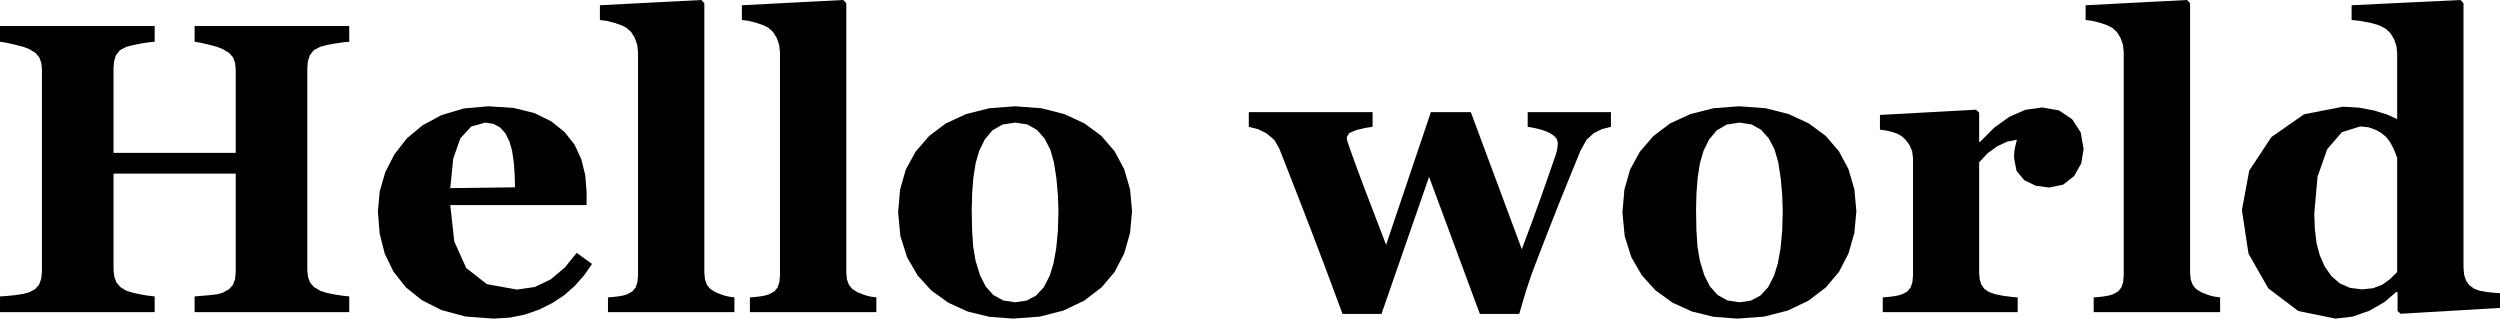
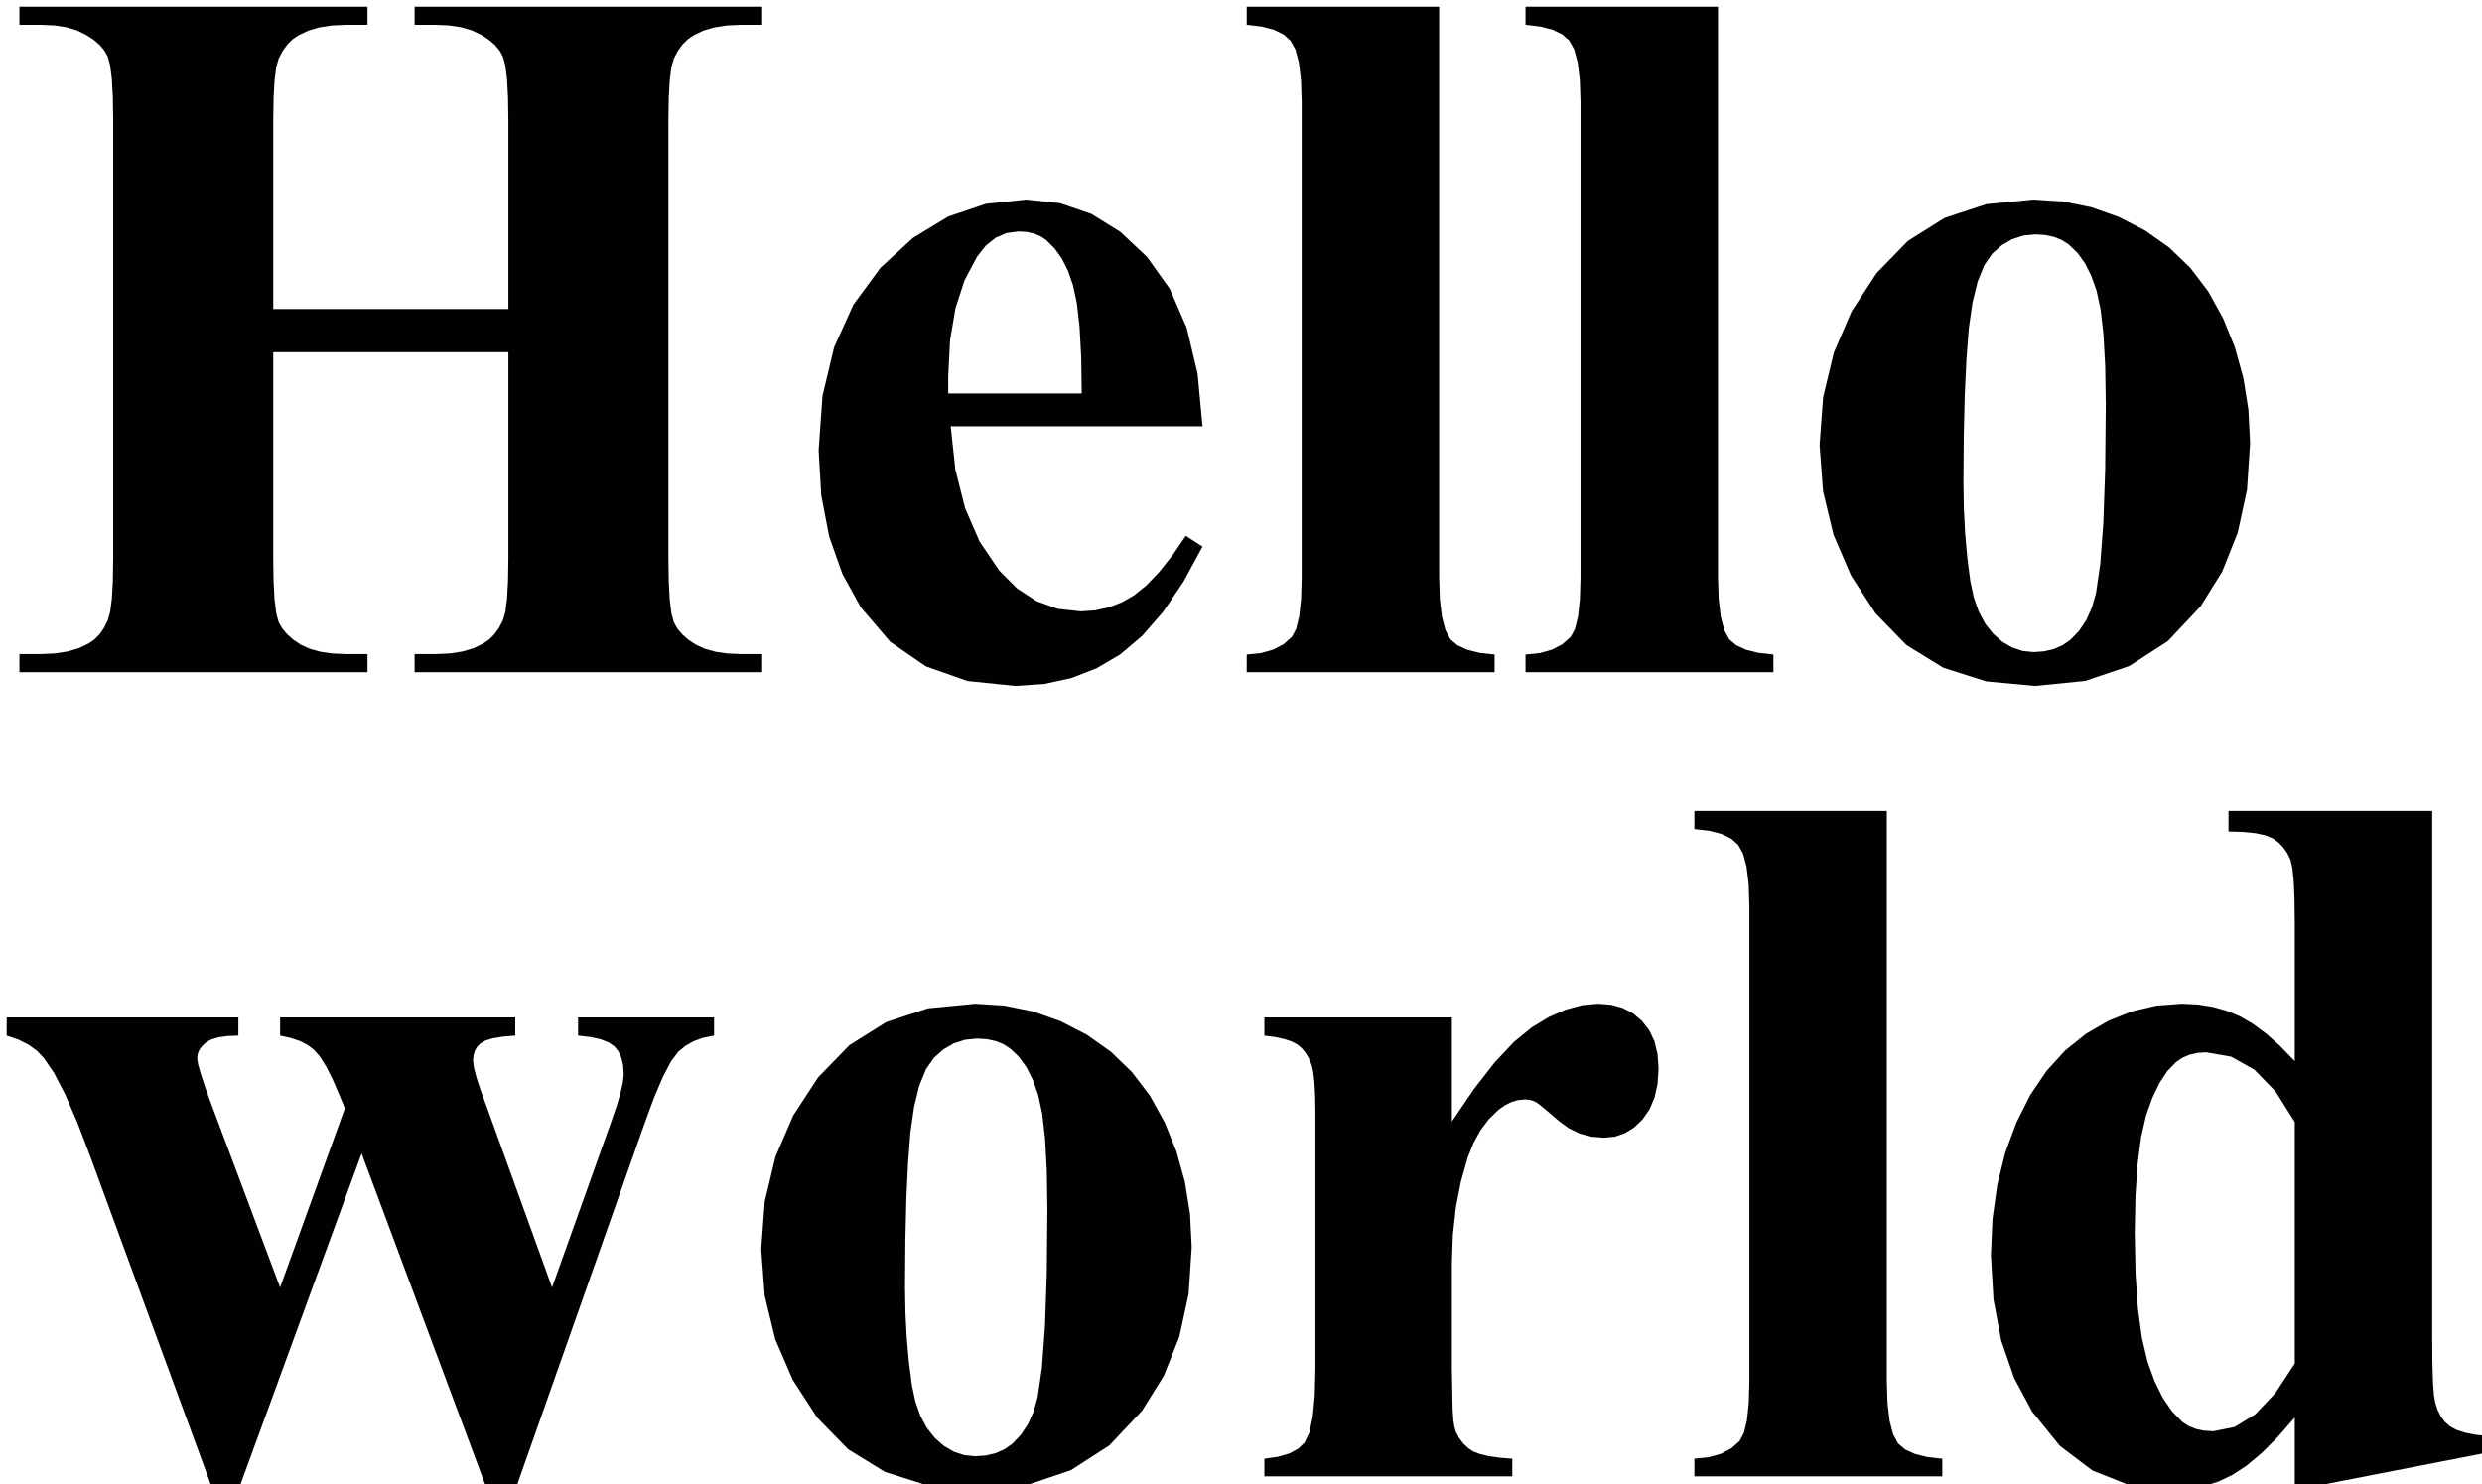
- <svg xmlns="http://www.w3.org/2000/svg" id="svg8" version="1.1" viewBox="0 0 119.594 15.241" height="57.604" width="452.01">
+ <svg xmlns="http://www.w3.org/2000/svg" width="845.009" height="505.134" viewBox="0 0 223.575 133.65" version="1.1" id="svg8">
  <defs id="defs2" />
-   <path id="path819" style="font-style:normal;font-variant:normal;font-weight:bold;font-stretch:normal;font-size:19.756px;line-height:1.25;font-family:Georgia;-inkscape-font-specification:'Georgia Bold';letter-spacing:0px;word-spacing:0px;fill:#000000;fill-opacity:1;stroke:none;stroke-width:1;stroke-miterlimit:4;stroke-dasharray:none;stroke-opacity:1" d="M 16.707,14.932 H 13.008 9.309 V 14.556 14.18 L 9.605,14.156 10.013,14.122 10.404,14.074 10.649,14.006 10.951,13.84 11.141,13.63 11.243,13.358 11.276,13.022 V 10.664 8.305 H 8.354 5.431 V 10.611 12.916 L 5.465,13.227 5.566,13.505 5.759,13.736 6.048,13.91 6.297,13.989 6.675,14.074 7.078,14.144 7.399,14.18 V 14.556 14.932 H 3.699 0 V 14.556 14.18 L 0.297,14.161 0.704,14.122 1.112,14.059 1.389,13.987 1.683,13.83 1.871,13.611 1.973,13.329 2.006,13.003 V 8.161 3.318 L 1.975,3.007 1.881,2.749 1.7,2.532 1.389,2.344 1.066,2.226 0.656,2.122 0.265,2.038 0,1.997 V 1.621 1.244 H 3.699 7.399 V 1.621 1.997 L 7.071,2.03 6.685,2.093 6.318,2.168 6.048,2.238 5.735,2.402 5.547,2.643 5.46,2.923 5.431,3.222 V 5.267 7.312 H 8.354 11.276 V 5.315 3.318 L 11.245,3.007 11.151,2.749 10.963,2.532 10.649,2.344 10.355,2.233 9.974,2.132 9.6,2.045 9.309,1.997 V 1.621 1.244 H 13.008 16.707 V 1.621 1.997 L 16.379,2.028 16.013,2.084 15.646,2.151 15.318,2.238 15.012,2.399 14.826,2.633 14.732,2.916 14.701,3.222 V 8.069 12.916 L 14.732,13.237 14.826,13.505 15.012,13.727 15.318,13.91 15.6,14.002 15.984,14.084 16.387,14.146 16.707,14.18 V 14.556 Z" />
-   <path id="path821" style="font-style:normal;font-variant:normal;font-weight:bold;font-stretch:normal;font-size:19.756px;line-height:1.25;font-family:Georgia;-inkscape-font-specification:'Georgia Bold';letter-spacing:0px;word-spacing:0px;fill:#000000;fill-opacity:1;stroke:none;stroke-width:1;stroke-miterlimit:4;stroke-dasharray:none;stroke-opacity:1" d="M 28.321,12.627 27.948,13.162 27.502,13.669 26.995,14.117 26.421,14.498 25.77,14.819 25.109,15.048 24.403,15.193 23.595,15.241 22.264,15.14 21.125,14.836 20.182,14.361 19.418,13.746 18.827,13.001 18.405,12.135 18.159,11.161 18.077,10.109 18.166,9.147 18.434,8.228 18.875,7.372 19.466,6.617 20.207,5.998 21.116,5.508 22.177,5.19 23.354,5.084 24.584,5.166 25.572,5.412 26.366,5.802 27.01,6.318 27.485,6.919 27.81,7.621 27.998,8.383 28.061,9.183 V 9.497 9.81 H 24.801 21.54 L 21.731,11.551 22.302,12.82 23.289,13.594 24.723,13.852 25.584,13.729 26.354,13.36 27.024,12.793 27.588,12.096 27.955,12.362 Z M 24.637,8.961 24.622,8.375 24.579,7.775 24.499,7.223 24.376,6.781 24.181,6.383 23.923,6.096 23.604,5.923 23.209,5.865 22.541,6.053 22.022,6.617 21.68,7.589 21.54,9 23.088,8.981 Z" />
-   <path id="path823" style="font-style:normal;font-variant:normal;font-weight:bold;font-stretch:normal;font-size:19.756px;line-height:1.25;font-family:Georgia;-inkscape-font-specification:'Georgia Bold';letter-spacing:0px;word-spacing:0px;fill:#000000;fill-opacity:1;stroke:none;stroke-width:1;stroke-miterlimit:4;stroke-dasharray:none;stroke-opacity:1" d="M 35.132,14.932 H 32.108 29.084 V 14.58 14.228 L 29.329,14.207 29.566,14.18 29.793,14.141 29.99,14.084 30.248,13.944 30.405,13.756 30.492,13.5 30.521,13.177 V 7.833 2.489 L 30.482,2.137 30.366,1.813 30.195,1.534 29.971,1.331 29.727,1.208 29.383,1.09 29.018,0.998 28.698,0.955 V 0.603 0.251 L 31.124,0.125 33.55,-1e-5 33.622,0.077 33.694,0.154 V 6.603 13.051 L 33.726,13.375 33.82,13.63 33.984,13.828 34.225,13.977 34.423,14.059 34.63,14.132 34.862,14.19 35.132,14.228 V 14.58 Z" />
-   <path id="path825" style="font-style:normal;font-variant:normal;font-weight:bold;font-stretch:normal;font-size:19.756px;line-height:1.25;font-family:Georgia;-inkscape-font-specification:'Georgia Bold';letter-spacing:0px;word-spacing:0px;fill:#000000;fill-opacity:1;stroke:none;stroke-width:1;stroke-miterlimit:4;stroke-dasharray:none;stroke-opacity:1" d="M 41.923,14.932 H 38.899 35.874 V 14.58 14.228 L 36.12,14.207 36.357,14.18 36.583,14.141 36.781,14.084 37.039,13.944 37.196,13.756 37.283,13.5 37.312,13.177 V 7.833 2.489 L 37.273,2.137 37.157,1.813 36.986,1.534 36.762,1.331 36.518,1.208 36.174,1.09 35.809,0.998 35.489,0.955 V 0.603 0.251 L 37.915,0.125 40.341,-1e-5 40.413,0.077 40.485,0.154 V 6.603 13.051 L 40.517,13.375 40.611,13.63 40.775,13.828 41.016,13.977 41.214,14.059 41.421,14.132 41.653,14.19 41.923,14.228 V 14.58 Z" />
-   <path id="path827" style="font-style:normal;font-variant:normal;font-weight:bold;font-stretch:normal;font-size:19.756px;line-height:1.25;font-family:Georgia;-inkscape-font-specification:'Georgia Bold';letter-spacing:0px;word-spacing:0px;fill:#000000;fill-opacity:1;stroke:none;stroke-width:1;stroke-miterlimit:4;stroke-dasharray:none;stroke-opacity:1" d="M 52.688,6.502 53.317,7.232 53.778,8.093 54.06,9.058 54.154,10.1 54.06,11.141 53.778,12.125 53.325,13.003 52.698,13.746 51.861,14.385 50.874,14.855 49.746,15.145 48.463,15.241 47.332,15.157 46.292,14.903 45.364,14.481 44.546,13.891 43.891,13.17 43.389,12.299 43.071,11.289 42.964,10.167 43.056,9.075 43.331,8.113 43.799,7.256 44.45,6.502 45.246,5.904 46.206,5.46 47.317,5.178 48.55,5.084 49.818,5.178 50.923,5.46 51.88,5.904 Z M 50.218,13.186 50.402,12.588 50.527,11.875 50.607,11.04 50.633,10.08 50.609,9.357 50.537,8.537 50.416,7.76 50.247,7.167 49.97,6.625 49.601,6.212 49.14,5.952 48.569,5.865 47.952,5.959 47.469,6.241 47.11,6.673 46.842,7.215 46.671,7.813 46.562,8.508 46.505,9.258 46.485,10.042 46.502,11.004 46.553,11.788 46.669,12.475 46.881,13.167 47.151,13.703 47.517,14.112 47.988,14.373 48.569,14.46 49.107,14.38 49.562,14.141 49.934,13.739 50.218,13.186 H 50.218 Z" />
-   <path id="path829" style="font-style:normal;font-variant:normal;font-weight:bold;font-stretch:normal;font-size:19.756px;line-height:1.25;font-family:Georgia;-inkscape-font-specification:'Georgia Bold';letter-spacing:0px;word-spacing:0px;fill:#000000;fill-opacity:1;stroke:none;stroke-width:1;stroke-miterlimit:4;stroke-dasharray:none;stroke-opacity:1" d="M 77.064,6.067 76.637,6.176 76.244,6.367 75.897,6.687 75.607,7.206 75,8.696 74.527,9.868 74.04,11.105 73.389,12.791 73.218,13.261 73.013,13.881 72.822,14.513 72.675,15.019 H 71.734 70.794 L 69.579,11.74 68.363,8.46 67.225,11.74 66.087,15.019 H 65.156 64.225 L 63.354,12.682 62.691,10.939 62.038,9.251 61.196,7.1 60.96,6.695 60.598,6.386 60.176,6.176 59.739,6.067 V 5.715 5.363 H 62.701 65.662 V 5.715 6.067 L 65.303,6.121 64.881,6.222 64.541,6.369 64.427,6.559 64.432,6.651 64.447,6.733 64.483,6.832 64.534,6.994 64.842,7.857 65.247,8.942 65.739,10.227 66.308,11.711 67.379,8.537 68.45,5.363 H 69.405 70.36 L 71.58,8.643 72.8,11.923 73.295,10.596 73.659,9.588 74.006,8.607 74.431,7.379 74.484,7.189 74.508,7.022 74.52,6.887 74.518,6.81 74.474,6.646 74.344,6.502 74.154,6.371 73.929,6.27 73.691,6.193 73.457,6.135 73.252,6.094 73.081,6.068 V 5.715 5.363 H 75.072 77.064 L 77.064,5.715 Z" />
-   <path id="path831" style="font-style:normal;font-variant:normal;font-weight:bold;font-stretch:normal;font-size:19.756px;line-height:1.25;font-family:Georgia;-inkscape-font-specification:'Georgia Bold';letter-spacing:0px;word-spacing:0px;fill:#000000;fill-opacity:1;stroke:none;stroke-width:1;stroke-miterlimit:4;stroke-dasharray:none;stroke-opacity:1" d="M 87.337,6.502 87.967,7.232 88.427,8.093 88.709,9.058 88.804,10.1 88.709,11.141 88.427,12.125 87.974,13.003 87.347,13.746 86.51,14.385 85.524,14.855 84.395,15.145 83.112,15.241 81.981,15.157 80.942,14.903 80.013,14.481 79.196,13.891 78.54,13.17 78.038,12.299 77.72,11.289 77.614,10.167 77.706,9.075 77.98,8.113 78.448,7.256 79.099,6.502 79.895,5.904 80.855,5.46 81.967,5.178 83.199,5.084 84.468,5.178 85.572,5.46 86.529,5.904 Z M 84.868,13.186 85.051,12.588 85.177,11.875 85.256,11.04 85.283,10.08 85.259,9.357 85.186,8.537 85.066,7.76 84.897,7.167 84.619,6.625 84.25,6.212 83.79,5.952 83.218,5.865 82.601,5.959 82.119,6.241 81.759,6.673 81.492,7.215 81.32,7.813 81.212,8.508 81.154,9.258 81.135,10.042 81.152,11.004 81.202,11.788 81.318,12.475 81.53,13.167 81.8,13.703 82.167,14.112 82.637,14.373 83.218,14.46 83.756,14.38 84.212,14.141 84.583,13.739 84.868,13.186 H 84.868 Z" />
-   <path id="path833" style="font-style:normal;font-variant:normal;font-weight:bold;font-stretch:normal;font-size:19.756px;line-height:1.25;font-family:Georgia;-inkscape-font-specification:'Georgia Bold';letter-spacing:0px;word-spacing:0px;fill:#000000;fill-opacity:1;stroke:none;stroke-width:1;stroke-miterlimit:4;stroke-dasharray:none;stroke-opacity:1" d="M 99.675,7.129 99.562,7.818 99.222,8.421 98.696,8.834 98.025,8.971 97.374,8.882 96.829,8.614 96.467,8.173 96.347,7.563 96.359,7.264 96.395,7.042 96.441,6.856 96.482,6.685 96.026,6.772 95.546,6.994 95.083,7.331 94.678,7.765 V 10.413 13.061 L 94.705,13.37 94.784,13.621 94.926,13.818 95.141,13.968 95.418,14.067 95.826,14.151 96.241,14.204 96.52,14.228 V 14.58 14.932 H 93.294 90.067 V 14.58 14.228 L 90.308,14.207 90.549,14.18 90.781,14.137 90.974,14.084 91.234,13.949 91.398,13.756 91.485,13.5 91.514,13.177 V 10.37 7.563 L 91.473,7.235 91.35,6.945 91.169,6.695 90.955,6.502 90.757,6.395 90.511,6.309 90.236,6.244 89.932,6.203 V 5.85 5.498 L 92.233,5.373 94.533,5.248 94.606,5.32 94.678,5.392 V 6.092 6.791 H 94.697 94.717 L 95.402,6.104 96.125,5.585 96.892,5.252 97.688,5.141 98.496,5.281 99.125,5.701 99.537,6.333 99.675,7.129 99.675,7.129 Z" />
-   <path id="path835" style="font-style:normal;font-variant:normal;font-weight:bold;font-stretch:normal;font-size:19.756px;line-height:1.25;font-family:Georgia;-inkscape-font-specification:'Georgia Bold';letter-spacing:0px;word-spacing:0px;fill:#000000;fill-opacity:1;stroke:none;stroke-width:1;stroke-miterlimit:4;stroke-dasharray:none;stroke-opacity:1" d="M 106.205,14.932 H 103.181 100.157 V 14.58 14.228 L 100.403,14.207 100.64,14.18 100.866,14.141 101.064,14.084 101.322,13.944 101.479,13.756 101.566,13.5 101.594,13.177 V 7.833 2.489 L 101.556,2.137 101.44,1.813 101.269,1.534 101.045,1.331 100.801,1.208 100.456,1.09 100.092,0.998 99.771,0.955 V 0.603 0.251 L 102.197,0.125 104.623,-1e-5 104.696,0.077 104.768,0.154 V 6.603 13.051 L 104.799,13.375 104.894,13.63 105.058,13.828 105.299,13.977 105.496,14.059 105.704,14.132 105.935,14.19 106.205,14.228 V 14.58 Z" />
-   <path id="path837" style="font-style:normal;font-variant:normal;font-weight:bold;font-stretch:normal;font-size:19.756px;line-height:1.25;font-family:Georgia;-inkscape-font-specification:'Georgia Bold';letter-spacing:0px;word-spacing:0px;fill:#000000;fill-opacity:1;stroke:none;stroke-width:1;stroke-miterlimit:4;stroke-dasharray:none;stroke-opacity:1" d="M 119.594,14.73 117.217,14.87 114.839,15.01 114.766,14.942 114.694,14.875 V 14.431 13.987 L 114.66,13.977 114.627,13.968 114.07,14.448 113.344,14.865 112.538,15.147 111.723,15.241 109.946,14.879 108.511,13.794 107.563,12.135 107.247,10.051 107.599,8.161 108.656,6.559 110.221,5.467 112.08,5.103 112.847,5.149 113.566,5.286 114.19,5.477 114.675,5.701 V 4.124 2.547 L 114.639,2.202 114.53,1.881 114.361,1.599 114.144,1.389 113.807,1.208 113.392,1.09 112.946,1.008 112.495,0.955 V 0.603 0.251 L 115.099,0.125 117.704,0 117.776,0.077 117.848,0.154 V 6.477 12.801 L 117.877,13.138 117.964,13.418 118.126,13.642 118.36,13.813 118.608,13.905 118.948,13.968 119.307,14.006 119.594,14.026 119.594,14.378 Z M 114.675,13.013 V 10.288 7.563 L 114.593,7.329 114.482,7.071 114.342,6.808 114.154,6.559 113.927,6.369 113.633,6.203 113.293,6.087 112.91,6.048 112.032,6.321 111.328,7.138 110.865,8.453 110.71,10.215 110.737,10.958 110.816,11.624 110.973,12.215 111.212,12.752 111.53,13.208 111.926,13.553 112.413,13.77 112.987,13.842 113.525,13.787 113.961,13.621 114.332,13.353 Z" />
+   <g id="layer1" transform="translate(-6.710805,-96.48598)">
+     <path id="path821" style="font-style:normal;font-variant:normal;font-weight:bold;font-stretch:normal;font-size:90.562px;line-height:0.8;font-family:'Times New Roman';-inkscape-font-specification:'Times New Roman, Bold';letter-spacing:0px;word-spacing:0px;fill:#000100;fill-opacity:1;stroke:none;stroke-width:0.943" d="M 31.323,128.218 V 132.861 137.504 142.147 146.79 L 31.354,148.874 31.445,150.527 31.597,151.749 31.81,152.539 32.133,153.097 32.573,153.622 33.128,154.114 33.8,154.573 34.615,154.941 35.558,155.203 36.627,155.361 37.824,155.413 H 38.321 38.819 39.316 39.814 V 155.822 156.231 156.64 157.049 H 31.976 24.138 16.3 8.462 V 156.64 156.231 155.822 155.413 H 8.959 9.457 9.954 10.452 L 11.693,155.355 12.806,155.181 13.793,154.891 14.653,154.485 15.194,154.12 15.67,153.644 16.079,153.059 16.421,152.362 16.634,151.616 16.786,150.439 16.877,148.83 16.908,146.79 V 136.929 127.068 117.207 107.346 L 16.877,105.262 16.786,103.61 16.634,102.388 16.421,101.598 16.115,101.042 15.681,100.525 15.12,100.047 14.432,99.608 13.636,99.221 12.707,98.945 11.646,98.779 10.452,98.723 H 9.954 9.457 8.959 8.462 V 98.314 97.905 97.496 97.087 H 16.3 24.138 31.976 39.814 V 97.496 97.905 98.314 98.723 H 39.316 38.819 38.321 37.824 L 36.583,98.781 35.469,98.956 34.482,99.246 33.623,99.652 33.078,100.017 32.595,100.492 32.172,101.078 31.81,101.775 31.597,102.521 31.445,103.698 31.354,105.307 31.323,107.346 V 111.591 115.837 120.082 124.327 H 36.619 41.914 47.209 52.505 V 120.082 115.837 111.591 107.346 L 52.474,105.262 52.383,103.61 52.231,102.388 52.018,101.598 51.712,101.042 51.278,100.525 50.717,100.047 50.028,99.608 49.213,99.221 48.271,98.945 47.201,98.779 46.004,98.723 H 45.518 45.032 44.545 44.059 V 98.314 97.905 97.496 97.087 H 51.886 59.713 67.54 75.366 V 97.496 97.905 98.314 98.723 H 74.88 74.394 73.907 73.421 L 72.163,98.781 71.044,98.956 70.063,99.246 69.22,99.652 68.675,100.017 68.192,100.492 67.769,101.078 67.407,101.775 67.194,102.521 67.042,103.698 66.951,105.307 66.92,107.346 V 117.207 127.068 136.929 146.79 L 66.951,148.874 67.042,150.527 67.194,151.749 67.407,152.539 67.714,153.097 68.148,153.622 68.709,154.114 69.397,154.573 70.212,154.941 71.154,155.203 72.224,155.361 73.421,155.413 H 73.907 74.394 74.88 75.366 V 155.822 156.231 156.64 157.049 H 67.54 59.713 51.886 44.059 V 156.64 156.231 155.822 155.413 H 44.545 45.032 45.518 46.004 L 47.262,155.355 48.381,155.181 49.362,154.891 50.205,154.485 50.75,154.12 51.233,153.644 51.656,153.059 52.018,152.362 52.231,151.616 52.383,150.439 52.474,148.83 52.505,146.79 V 142.147 137.504 132.861 128.218 H 47.209 41.914 36.619 Z" />
+     <path id="path823" style="font-style:normal;font-variant:normal;font-weight:bold;font-stretch:normal;font-size:90.562px;line-height:0.8;font-family:'Times New Roman';-inkscape-font-specification:'Times New Roman, Bold';letter-spacing:0px;word-spacing:0px;fill:#000100;fill-opacity:1;stroke:none;stroke-width:0.943" d="M 115.032,134.895 H 109.36 103.689 98.018 92.347 L 92.77,138.792 93.64,142.258 94.959,145.292 96.725,147.896 98.328,149.502 100.085,150.649 101.998,151.337 104.065,151.566 105.361,151.475 106.597,151.201 107.771,150.745 108.885,150.107 109.988,149.209 111.129,148.017 112.309,146.533 113.528,144.756 113.904,144.999 114.28,145.243 114.656,145.486 115.032,145.729 113.307,148.907 111.494,151.588 109.593,153.772 107.603,155.457 105.488,156.696 103.214,157.58 100.779,158.111 98.184,158.288 93.864,157.845 90.103,156.519 86.9,154.308 84.255,151.212 82.591,148.189 81.402,144.823 80.689,141.114 80.452,137.062 80.8,132.154 81.845,127.776 83.586,123.929 86.023,120.612 88.95,117.923 92.115,116.002 95.517,114.85 99.157,114.466 102.191,114.789 105.016,115.759 107.63,117.376 110.035,119.639 112.088,122.516 113.606,126.018 114.587,130.144 Z M 104.154,131.933 104.104,128.652 103.955,125.93 103.706,123.766 103.358,122.16 102.926,120.913 102.385,119.827 101.732,118.901 100.97,118.136 100.467,117.788 99.886,117.539 99.229,117.39 98.493,117.34 97.396,117.481 96.404,117.904 95.517,118.609 94.735,119.595 93.593,121.745 92.778,124.26 92.289,127.14 92.126,130.385 V 130.772 131.159 131.546 131.933 H 95.133 98.14 101.147 Z" />
+     <path id="path825" style="font-style:normal;font-variant:normal;font-weight:bold;font-stretch:normal;font-size:90.562px;line-height:0.8;font-family:'Times New Roman';-inkscape-font-specification:'Times New Roman, Bold';letter-spacing:0px;word-spacing:0px;fill:#000100;fill-opacity:1;stroke:none;stroke-width:0.943" d="M 136.346,97.087 V 109.933 122.779 135.625 148.471 L 136.409,150.463 136.6,152.064 136.918,153.271 137.363,154.087 137.993,154.62 138.866,155.026 139.983,155.305 141.342,155.457 V 155.855 156.253 156.651 157.049 H 135.76 130.177 124.594 119.011 V 156.651 156.253 155.855 155.457 L 120.294,155.325 121.399,155.015 122.328,154.529 123.08,153.866 123.467,153.147 123.743,152.008 123.909,150.45 123.964,148.471 V 137.77 127.068 116.367 105.666 L 123.9,103.695 123.71,102.117 123.392,100.932 122.947,100.138 122.32,99.586 121.455,99.166 120.352,98.878 119.011,98.723 V 98.314 97.905 97.496 97.087 H 123.345 127.678 132.012 Z" />
+     <path id="path827" style="font-style:normal;font-variant:normal;font-weight:bold;font-stretch:normal;font-size:90.562px;line-height:0.8;font-family:'Times New Roman';-inkscape-font-specification:'Times New Roman, Bold';letter-spacing:0px;word-spacing:0px;fill:#000100;fill-opacity:1;stroke:none;stroke-width:0.943" d="M 161.462,97.087 V 109.933 122.779 135.625 148.471 L 161.526,150.463 161.717,152.064 162.034,153.271 162.479,154.087 163.11,154.62 163.983,155.026 165.099,155.305 166.459,155.457 V 155.855 156.253 156.651 157.049 H 160.876 155.294 149.711 144.128 V 156.651 156.253 155.855 155.457 L 145.411,155.325 146.516,155.015 147.445,154.529 148.196,153.866 148.583,153.147 148.86,152.008 149.026,150.45 149.081,148.471 V 137.77 127.068 116.367 105.666 L 149.017,103.695 148.827,102.117 148.509,100.932 148.064,100.138 147.436,99.586 146.571,99.166 145.469,98.878 144.128,98.723 V 98.314 97.905 97.496 97.087 H 148.462 152.795 157.129 Z" />
+     <path id="path829" style="font-style:normal;font-variant:normal;font-weight:bold;font-stretch:normal;font-size:90.562px;line-height:0.8;font-family:'Times New Roman';-inkscape-font-specification:'Times New Roman, Bold';letter-spacing:0px;word-spacing:0px;fill:#000100;fill-opacity:1;stroke:none;stroke-width:0.943" d="M 189.896,114.466 192.546,114.64 195.103,115.162 197.565,116.033 199.934,117.252 202.114,118.791 204.013,120.623 205.63,122.749 206.965,125.167 208.029,127.792 208.789,130.54 209.245,133.408 209.397,136.399 209.118,140.619 208.28,144.48 206.884,147.982 204.93,151.124 201.976,154.258 198.508,156.497 194.525,157.84 190.028,158.288 185.631,157.879 181.77,156.651 178.446,154.606 175.657,151.743 173.452,148.341 171.876,144.679 170.931,140.757 170.616,136.576 170.936,132.275 171.898,128.262 173.501,124.537 175.745,121.099 178.57,118.197 181.87,116.124 185.645,114.88 Z M 190.073,117.605 188.984,117.713 187.972,118.036 187.038,118.575 186.181,119.33 185.452,120.38 184.855,121.85 184.39,123.741 184.059,126.051 183.846,128.796 183.694,132.032 183.603,135.76 183.572,139.981 183.611,142.308 183.727,144.557 183.921,146.73 184.191,148.824 184.504,150.3 184.954,151.588 185.543,152.688 186.27,153.6 187.093,154.316 187.972,154.827 188.906,155.134 189.896,155.236 190.849,155.167 191.72,154.96 192.507,154.615 193.212,154.131 194.003,153.305 194.649,152.329 195.152,151.204 195.512,149.93 195.899,147.293 196.175,143.584 196.341,138.803 196.396,132.95 196.344,129.487 196.186,126.615 195.923,124.335 195.556,122.646 195.086,121.328 194.517,120.203 193.848,119.272 193.08,118.534 192.46,118.128 191.753,117.837 190.957,117.663 Z" />
+     <path id="path831" style="font-style:normal;font-variant:normal;font-weight:bold;font-stretch:normal;font-size:90.562px;line-height:0.8;font-family:'Times New Roman';-inkscape-font-specification:'Times New Roman, Bold';letter-spacing:0px;word-spacing:0px;fill:#000100;fill-opacity:1;stroke:none;stroke-width:0.943" d="M 50.603,230.737 47.773,223.154 44.943,215.57 42.113,207.986 39.283,200.402 36.508,207.986 33.733,215.57 30.959,223.154 28.184,230.737 H 27.609 27.034 26.459 25.884 L 23.132,223.242 20.379,215.747 17.626,208.251 14.874,200.756 13.683,197.628 12.585,195.096 11.582,193.161 10.673,191.824 10.048,191.166 9.28,190.608 8.368,190.149 7.312,189.79 V 189.381 188.972 188.563 188.154 H 12.53 17.748 22.966 28.184 V 188.563 188.972 189.381 189.79 L 27.206,189.828 26.393,189.944 25.746,190.138 25.265,190.409 24.917,190.729 24.668,191.072 24.519,191.437 24.469,191.824 24.558,192.388 24.823,193.327 25.265,194.643 25.884,196.334 27.399,200.369 28.914,204.404 30.428,208.439 31.943,212.474 33.402,208.439 34.861,204.404 36.32,200.369 37.78,196.334 37.669,196.069 37.558,195.804 37.448,195.538 37.337,195.273 36.693,193.767 36.088,192.565 35.522,191.666 34.994,191.072 34.438,190.644 33.745,190.287 32.913,190.003 31.943,189.79 V 189.381 188.972 188.563 188.154 H 37.238 42.533 47.829 53.124 V 188.563 188.972 189.381 189.79 L 51.999,189.884 51.101,190.033 50.429,190.237 49.984,190.497 49.694,190.793 49.487,191.149 49.362,191.567 49.321,192.045 49.401,192.678 49.642,193.604 50.042,194.822 50.603,196.334 52.063,200.369 53.522,204.404 54.981,208.439 56.44,212.474 57.767,208.76 59.094,205.046 60.42,201.331 61.747,197.617 62.25,196.152 62.609,194.941 62.825,193.985 62.896,193.283 62.844,192.479 62.686,191.791 62.424,191.219 62.056,190.763 61.537,190.403 60.818,190.121 59.901,189.917 58.784,189.79 V 189.381 188.972 188.563 188.154 H 61.846 64.908 67.971 71.033 V 188.563 188.972 189.381 189.79 L 70.068,189.98 69.209,190.287 68.454,190.71 67.805,191.249 67.164,192.095 66.434,193.482 65.616,195.411 64.709,197.882 61.813,206.096 58.917,214.31 56.02,222.523 53.124,230.737 H 52.494 51.864 51.233 Z" />
+     <path id="path833" style="font-style:normal;font-variant:normal;font-weight:bold;font-stretch:normal;font-size:90.562px;line-height:0.8;font-family:'Times New Roman';-inkscape-font-specification:'Times New Roman, Bold';letter-spacing:0px;word-spacing:0px;fill:#000100;fill-opacity:1;stroke:none;stroke-width:0.943" d="M 94.558,186.915 97.208,187.09 99.765,187.612 102.227,188.482 104.596,189.701 106.776,191.241 108.675,193.073 110.292,195.198 111.627,197.617 112.691,200.242 113.451,202.989 113.907,205.858 114.059,208.848 113.78,213.069 112.942,216.93 111.547,220.431 109.593,223.574 106.638,226.708 103.17,228.946 99.187,230.29 94.69,230.737 90.293,230.328 86.432,229.101 83.108,227.056 80.319,224.193 78.114,220.791 76.538,217.129 75.593,213.207 75.278,209.025 75.599,204.725 76.56,200.712 78.163,196.987 80.407,193.548 83.232,190.646 86.532,188.574 90.307,187.33 Z M 94.735,190.055 93.646,190.163 92.634,190.486 91.7,191.025 90.843,191.78 90.114,192.83 89.517,194.3 89.052,196.191 88.721,198.501 88.508,201.245 88.356,204.482 88.265,208.21 88.234,212.43 88.273,214.757 88.389,217.007 88.583,219.179 88.853,221.274 89.166,222.75 89.616,224.038 90.205,225.138 90.932,226.05 91.755,226.766 92.634,227.277 93.568,227.584 94.558,227.686 95.511,227.617 96.382,227.41 97.17,227.064 97.874,226.581 98.665,225.754 99.311,224.779 99.814,223.654 100.174,222.38 100.561,219.743 100.837,216.034 101.003,211.253 101.058,205.399 101.006,201.936 100.848,199.065 100.586,196.785 100.218,195.096 99.748,193.778 99.179,192.653 98.51,191.722 97.742,190.984 97.123,190.577 96.415,190.287 95.619,190.113 Z" />
+     <path id="path835" style="font-style:normal;font-variant:normal;font-weight:bold;font-stretch:normal;font-size:90.562px;line-height:0.8;font-family:'Times New Roman';-inkscape-font-specification:'Times New Roman, Bold';letter-spacing:0px;word-spacing:0px;fill:#000100;fill-opacity:1;stroke:none;stroke-width:0.943" d="M 137.495,188.154 V 190.497 192.841 195.185 197.528 L 139.488,194.593 141.353,192.2 143.092,190.348 144.703,189.038 146.237,188.109 147.743,187.446 149.222,187.048 150.673,186.915 151.847,187.012 152.895,187.302 153.815,187.786 154.608,188.463 155.266,189.295 155.736,190.287 156.018,191.44 156.112,192.752 156.021,194.151 155.747,195.384 155.291,196.45 154.653,197.351 153.906,198.067 153.083,198.578 152.182,198.885 151.203,198.987 150.07,198.893 149.015,198.612 148.036,198.142 147.135,197.484 146.361,196.815 145.764,196.312 145.344,195.975 145.101,195.804 144.872,195.688 144.626,195.605 144.363,195.555 144.084,195.538 143.451,195.599 142.835,195.782 142.235,196.086 141.652,196.511 140.801,197.343 140.06,198.335 139.43,199.488 138.91,200.8 138.291,203 137.849,205.311 137.584,207.732 137.495,210.263 V 212.64 215.017 217.394 219.771 L 137.506,220.39 137.517,221.009 137.528,221.628 137.539,222.247 137.559,223.394 137.617,224.314 137.714,225.008 137.849,225.475 138.145,226.033 138.501,226.514 138.919,226.918 139.397,227.244 140.016,227.484 140.812,227.675 141.785,227.816 142.934,227.907 V 228.305 228.703 229.101 229.499 H 137.352 131.769 126.186 120.603 V 229.101 228.703 228.305 227.907 L 121.841,227.733 122.859,227.432 123.654,227.003 124.229,226.448 124.655,225.55 124.959,224.137 125.141,222.211 125.202,219.771 V 214.055 208.34 202.625 196.909 L 125.18,195.301 125.114,194.013 125.003,193.045 124.848,192.399 124.602,191.821 124.307,191.326 123.961,190.915 123.566,190.586 123.066,190.32 122.405,190.099 121.584,189.922 120.603,189.79 V 189.381 188.972 188.563 188.154 H 124.826 129.049 133.272 Z" />
+     <path id="path837" style="font-style:normal;font-variant:normal;font-weight:bold;font-stretch:normal;font-size:90.562px;line-height:0.8;font-family:'Times New Roman';-inkscape-font-specification:'Times New Roman, Bold';letter-spacing:0px;word-spacing:0px;fill:#000100;fill-opacity:1;stroke:none;stroke-width:0.943" d="M 176.674,169.537 V 182.383 195.229 208.075 220.92 L 176.738,222.913 176.928,224.513 177.246,225.721 177.691,226.536 178.321,227.07 179.195,227.476 180.311,227.755 181.671,227.907 V 228.305 228.703 229.101 229.499 H 176.088 170.505 164.923 159.34 V 229.101 228.703 228.305 227.907 L 160.622,227.775 161.728,227.465 162.656,226.979 163.408,226.315 163.795,225.597 164.071,224.458 164.237,222.899 164.292,220.92 V 210.219 199.518 188.817 178.116 L 164.229,176.145 164.038,174.567 163.72,173.381 163.275,172.588 162.648,172.035 161.783,171.615 160.68,171.328 159.34,171.173 V 170.764 170.355 169.946 169.537 H 163.673 168.007 172.34 Z" />
+     <path id="path839" style="font-style:normal;font-variant:normal;font-weight:bold;font-stretch:normal;font-size:90.562px;line-height:0.8;font-family:'Times New Roman';-inkscape-font-specification:'Times New Roman, Bold';letter-spacing:0px;word-spacing:0px;fill:#000100;fill-opacity:1;stroke:none;stroke-width:0.943" d="M 225.802,169.537 V 181.432 193.327 205.222 217.118 L 225.819,219.282 225.869,220.954 225.951,222.134 226.068,222.822 226.283,223.505 226.576,224.093 226.946,224.588 227.394,224.989 227.994,225.309 228.776,225.564 229.741,225.751 230.887,225.873 V 226.238 226.603 226.968 227.332 L 226.521,228.184 222.154,229.035 217.787,229.886 213.421,230.737 V 229.101 227.465 225.829 224.193 L 211.892,225.942 210.447,227.388 209.084,228.529 207.805,229.366 206.547,229.966 205.207,230.395 203.784,230.652 202.277,230.737 198.527,230.295 195.191,228.968 192.27,226.757 189.763,223.662 188.138,220.625 186.977,217.261 186.281,213.572 186.049,209.556 186.192,206.306 186.623,203.233 187.342,200.336 188.348,197.617 189.603,195.126 191.068,192.962 192.742,191.125 194.627,189.613 196.675,188.433 198.795,187.59 200.987,187.084 203.25,186.915 204.69,186.987 206.047,187.203 207.321,187.562 208.512,188.065 209.681,188.748 210.889,189.646 212.136,190.76 213.421,192.089 V 188.972 185.854 182.737 179.619 L 213.396,177.488 213.321,175.827 213.197,174.636 213.023,173.915 212.724,173.315 212.359,172.798 211.928,172.364 211.431,172.013 210.784,171.743 209.905,171.549 208.794,171.433 207.451,171.394 V 170.93 170.466 170.001 169.537 H 212.039 216.627 221.214 Z M 213.421,197.572 211.693,194.825 209.784,192.863 207.691,191.686 205.417,191.293 204.635,191.348 203.924,191.514 203.286,191.791 202.719,192.178 201.937,192.993 201.227,194.068 200.589,195.403 200.022,196.998 199.577,198.952 199.259,201.364 199.069,204.236 199.005,207.566 199.077,211.225 199.292,214.376 199.652,217.018 200.155,219.152 200.782,220.901 201.514,222.391 202.352,223.621 203.294,224.591 203.85,224.958 204.499,225.221 205.243,225.378 206.08,225.431 207.998,225.049 209.861,223.905 211.668,221.998 213.421,219.329 V 213.89 208.45 203.011 Z" />
+   </g>
</svg>
